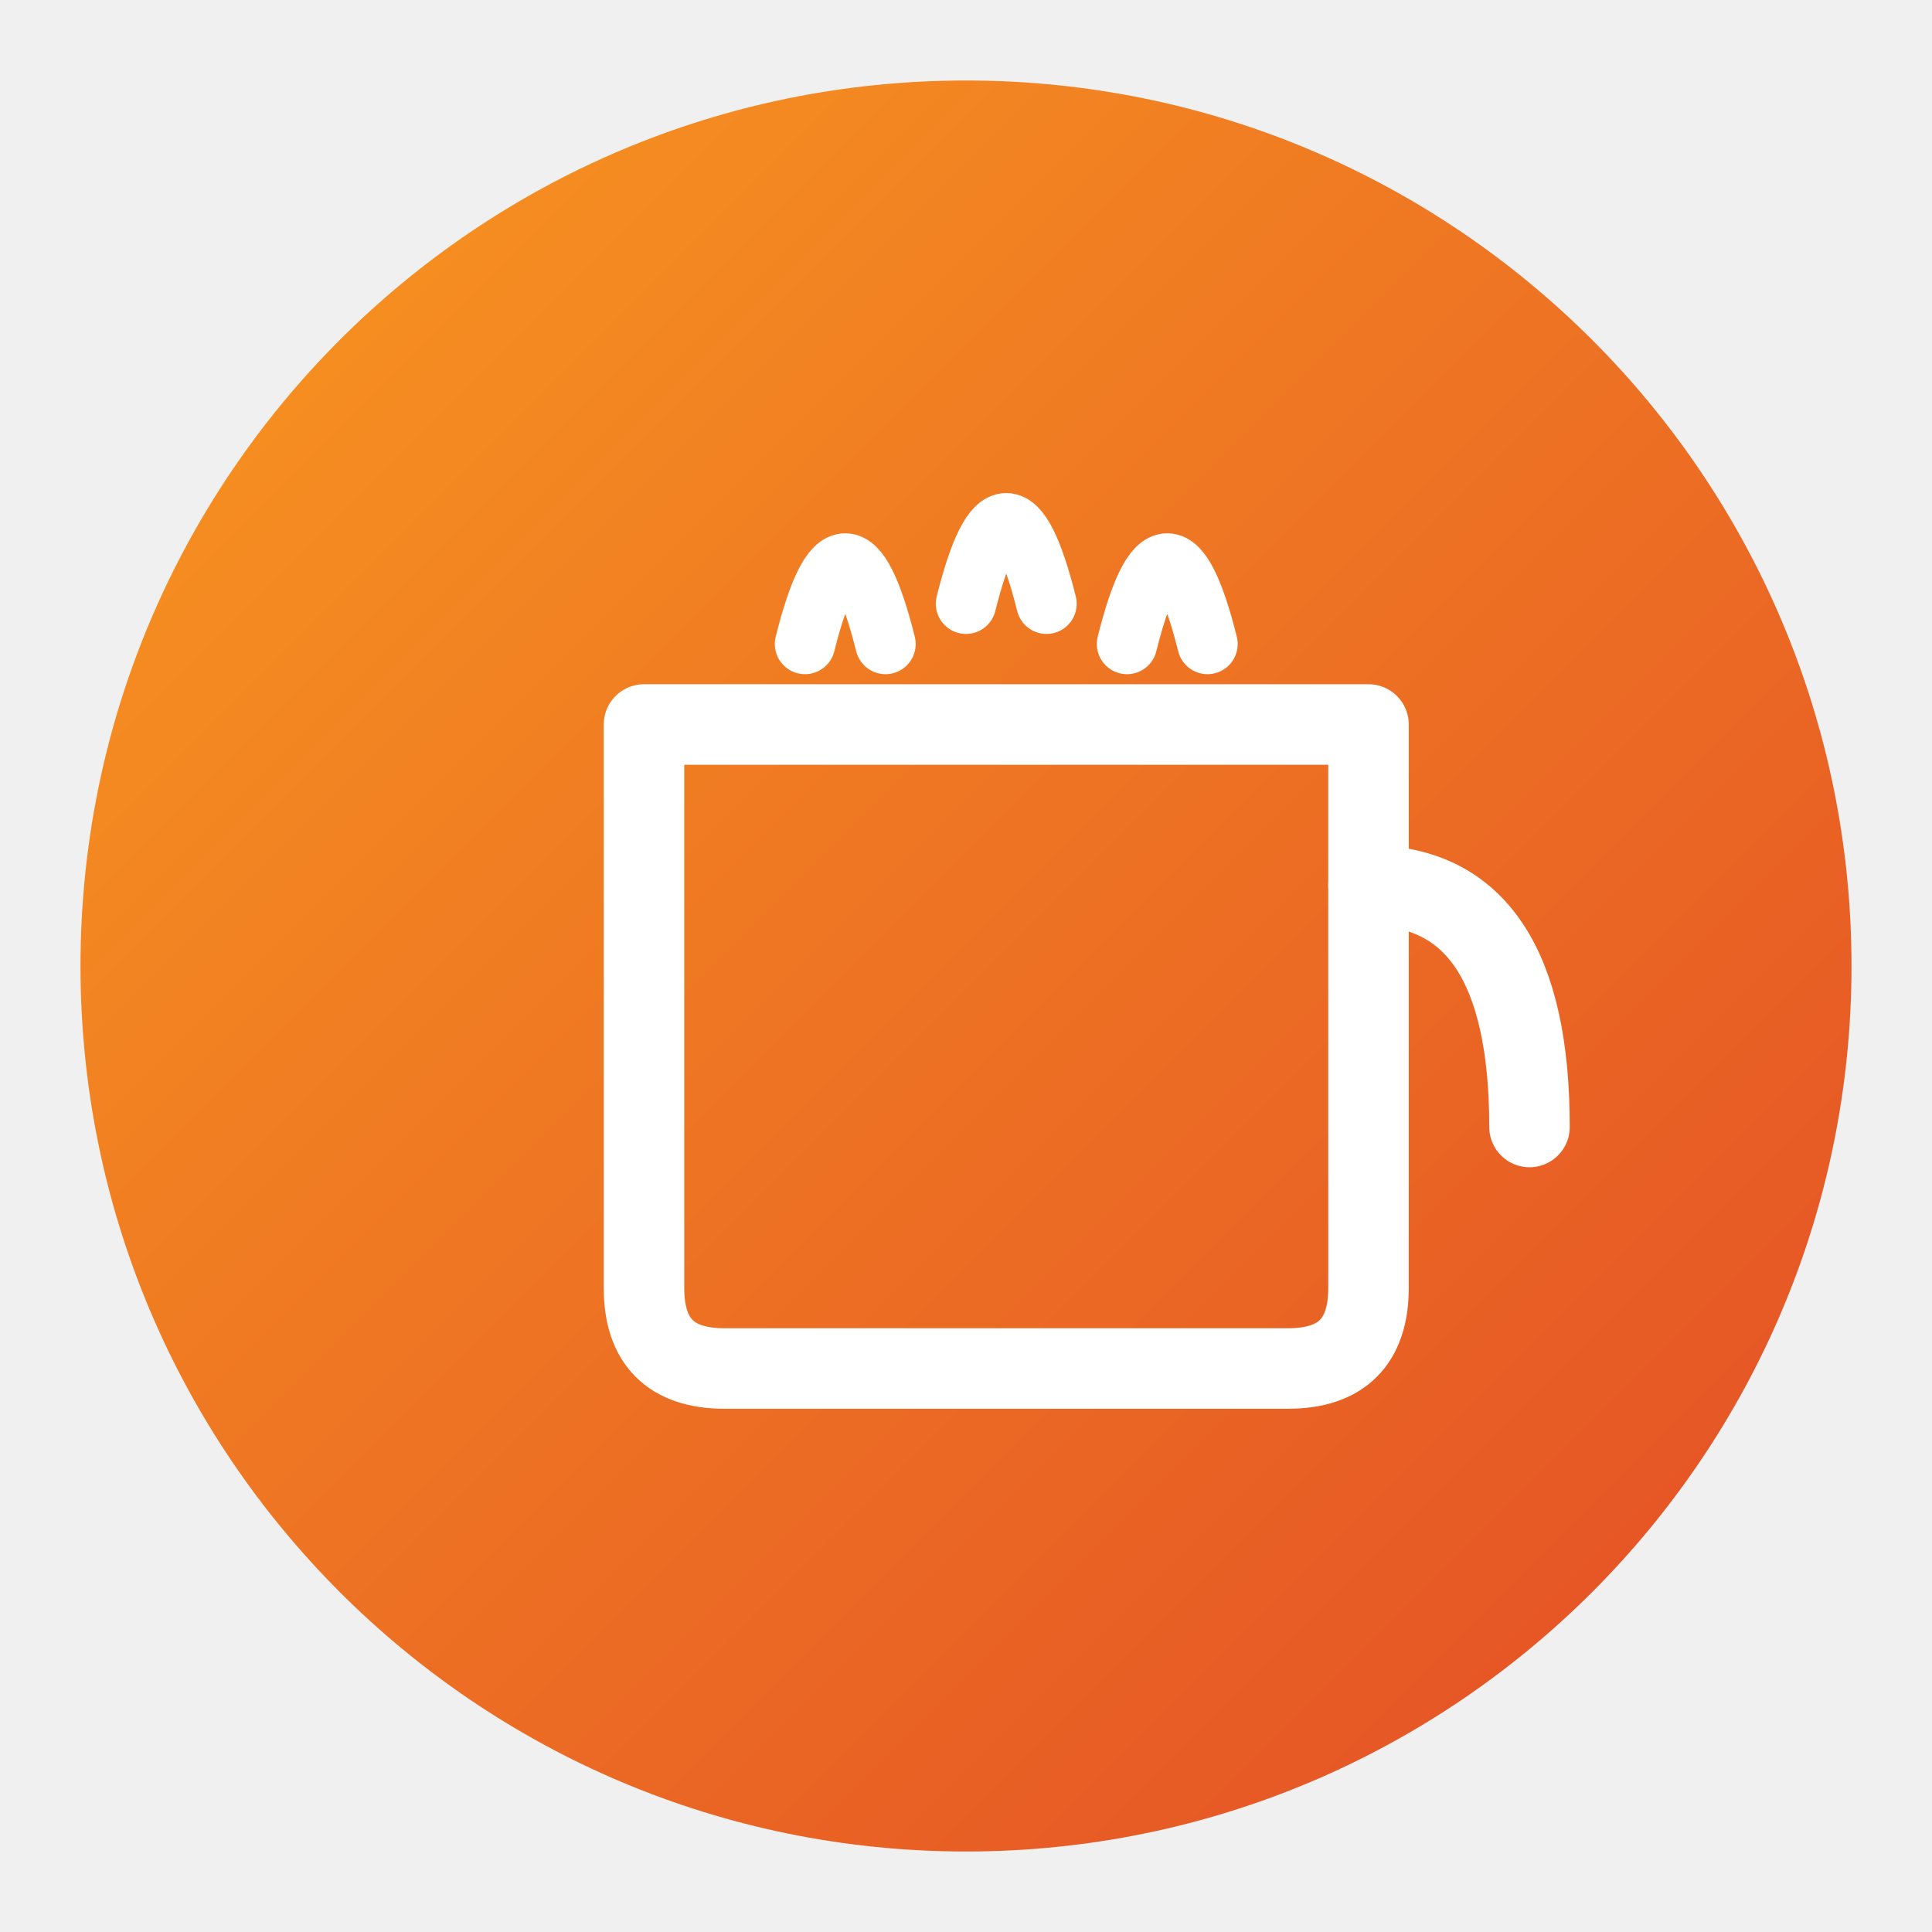
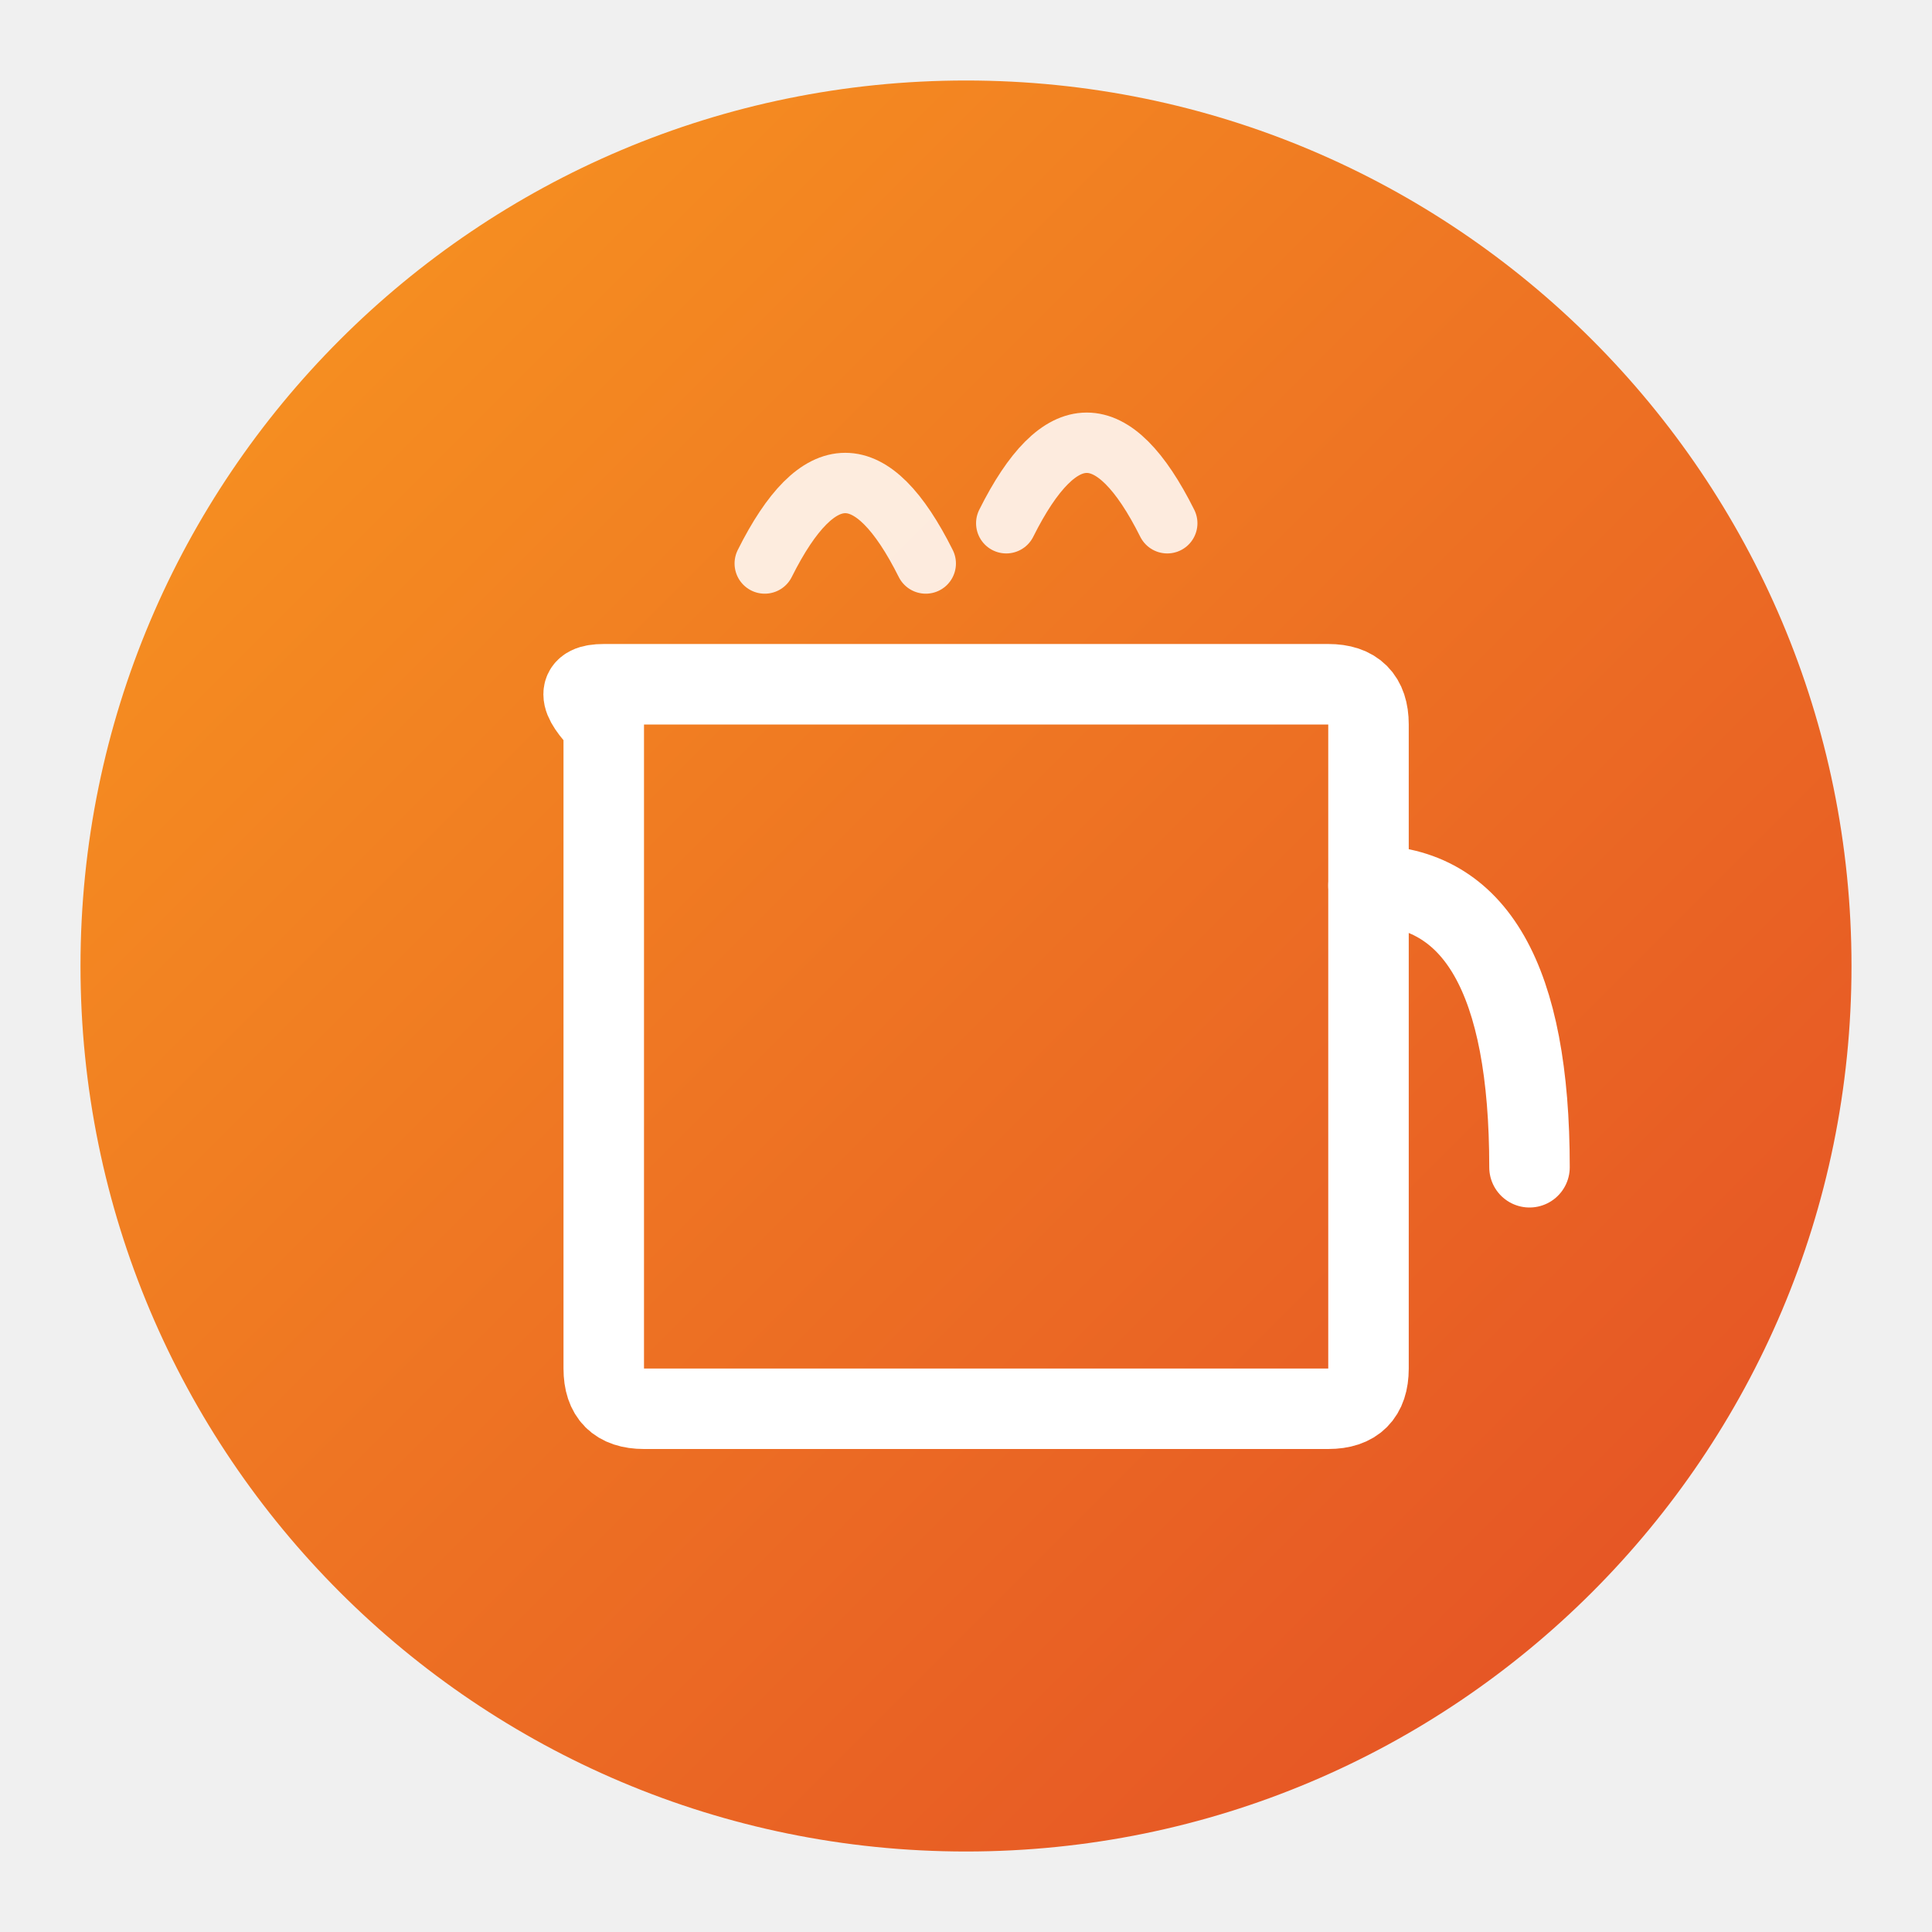
<svg xmlns="http://www.w3.org/2000/svg" viewBox="0 0 48 48">
  <defs>
-     <linearGradient id="javaGradient" x1="0%" y1="0%" x2="100%" y2="100%">
+     <linearGradient id="javaGrad" x1="0%" y1="0%" x2="100%" y2="100%">
      <stop offset="0%" style="stop-color:#f89820;stop-opacity:1" />
      <stop offset="100%" style="stop-color:#e34c26;stop-opacity:1" />
    </linearGradient>
  </defs>
-   <circle cx="24" cy="24" r="22" fill="url(#javaGradient)" />
+   <circle cx="24" cy="24" r="22" fill="url(#javaGrad)" />
  <g transform="translate(24, 24)">
-     <path d="M -8,-6 L -8,8 Q -8,10 -6,10 L 8,10 Q 10,10 10,8 L 10,-6 Z" fill="none" stroke="#ffffff" stroke-width="2" stroke-linejoin="round" />
-     <path d="M 10,-2 Q 14,-2 14,4" fill="none" stroke="#ffffff" stroke-width="2" stroke-linecap="round" />
-     <path d="M -4,-8 Q -3,-12 -2,-8" fill="none" stroke="#ffffff" stroke-width="1.5" stroke-linecap="round" />
-     <path d="M 0,-9 Q 1,-13 2,-9" fill="none" stroke="#ffffff" stroke-width="1.5" stroke-linecap="round" />
-     <path d="M 4,-8 Q 5,-12 6,-8" fill="none" stroke="#ffffff" stroke-width="1.5" stroke-linecap="round" />
+     <path d="M -9,-6 L -9,10 Q -9,11 -8,11 L 9,11 Q 10,11 10,10 L 10,-6 Q 10,-7 9,-7 L -9,-7 Q -10,-7 -9,-6 Z" fill="none" stroke="#ffffff" stroke-width="2" stroke-linejoin="round" />
+     <path d="M 10,-2 Q 14,-2 14,5" fill="none" stroke="#ffffff" stroke-width="2" stroke-linecap="round" />
+     <path d="M -5,-10 Q -3,-14 -1,-10" fill="none" stroke="#ffffff" stroke-width="1.5" stroke-linecap="round" opacity="0.85" />
+     <path d="M 1,-11 Q 3,-15 5,-11" fill="none" stroke="#ffffff" stroke-width="1.5" stroke-linecap="round" opacity="0.85" />
  </g>
</svg>
